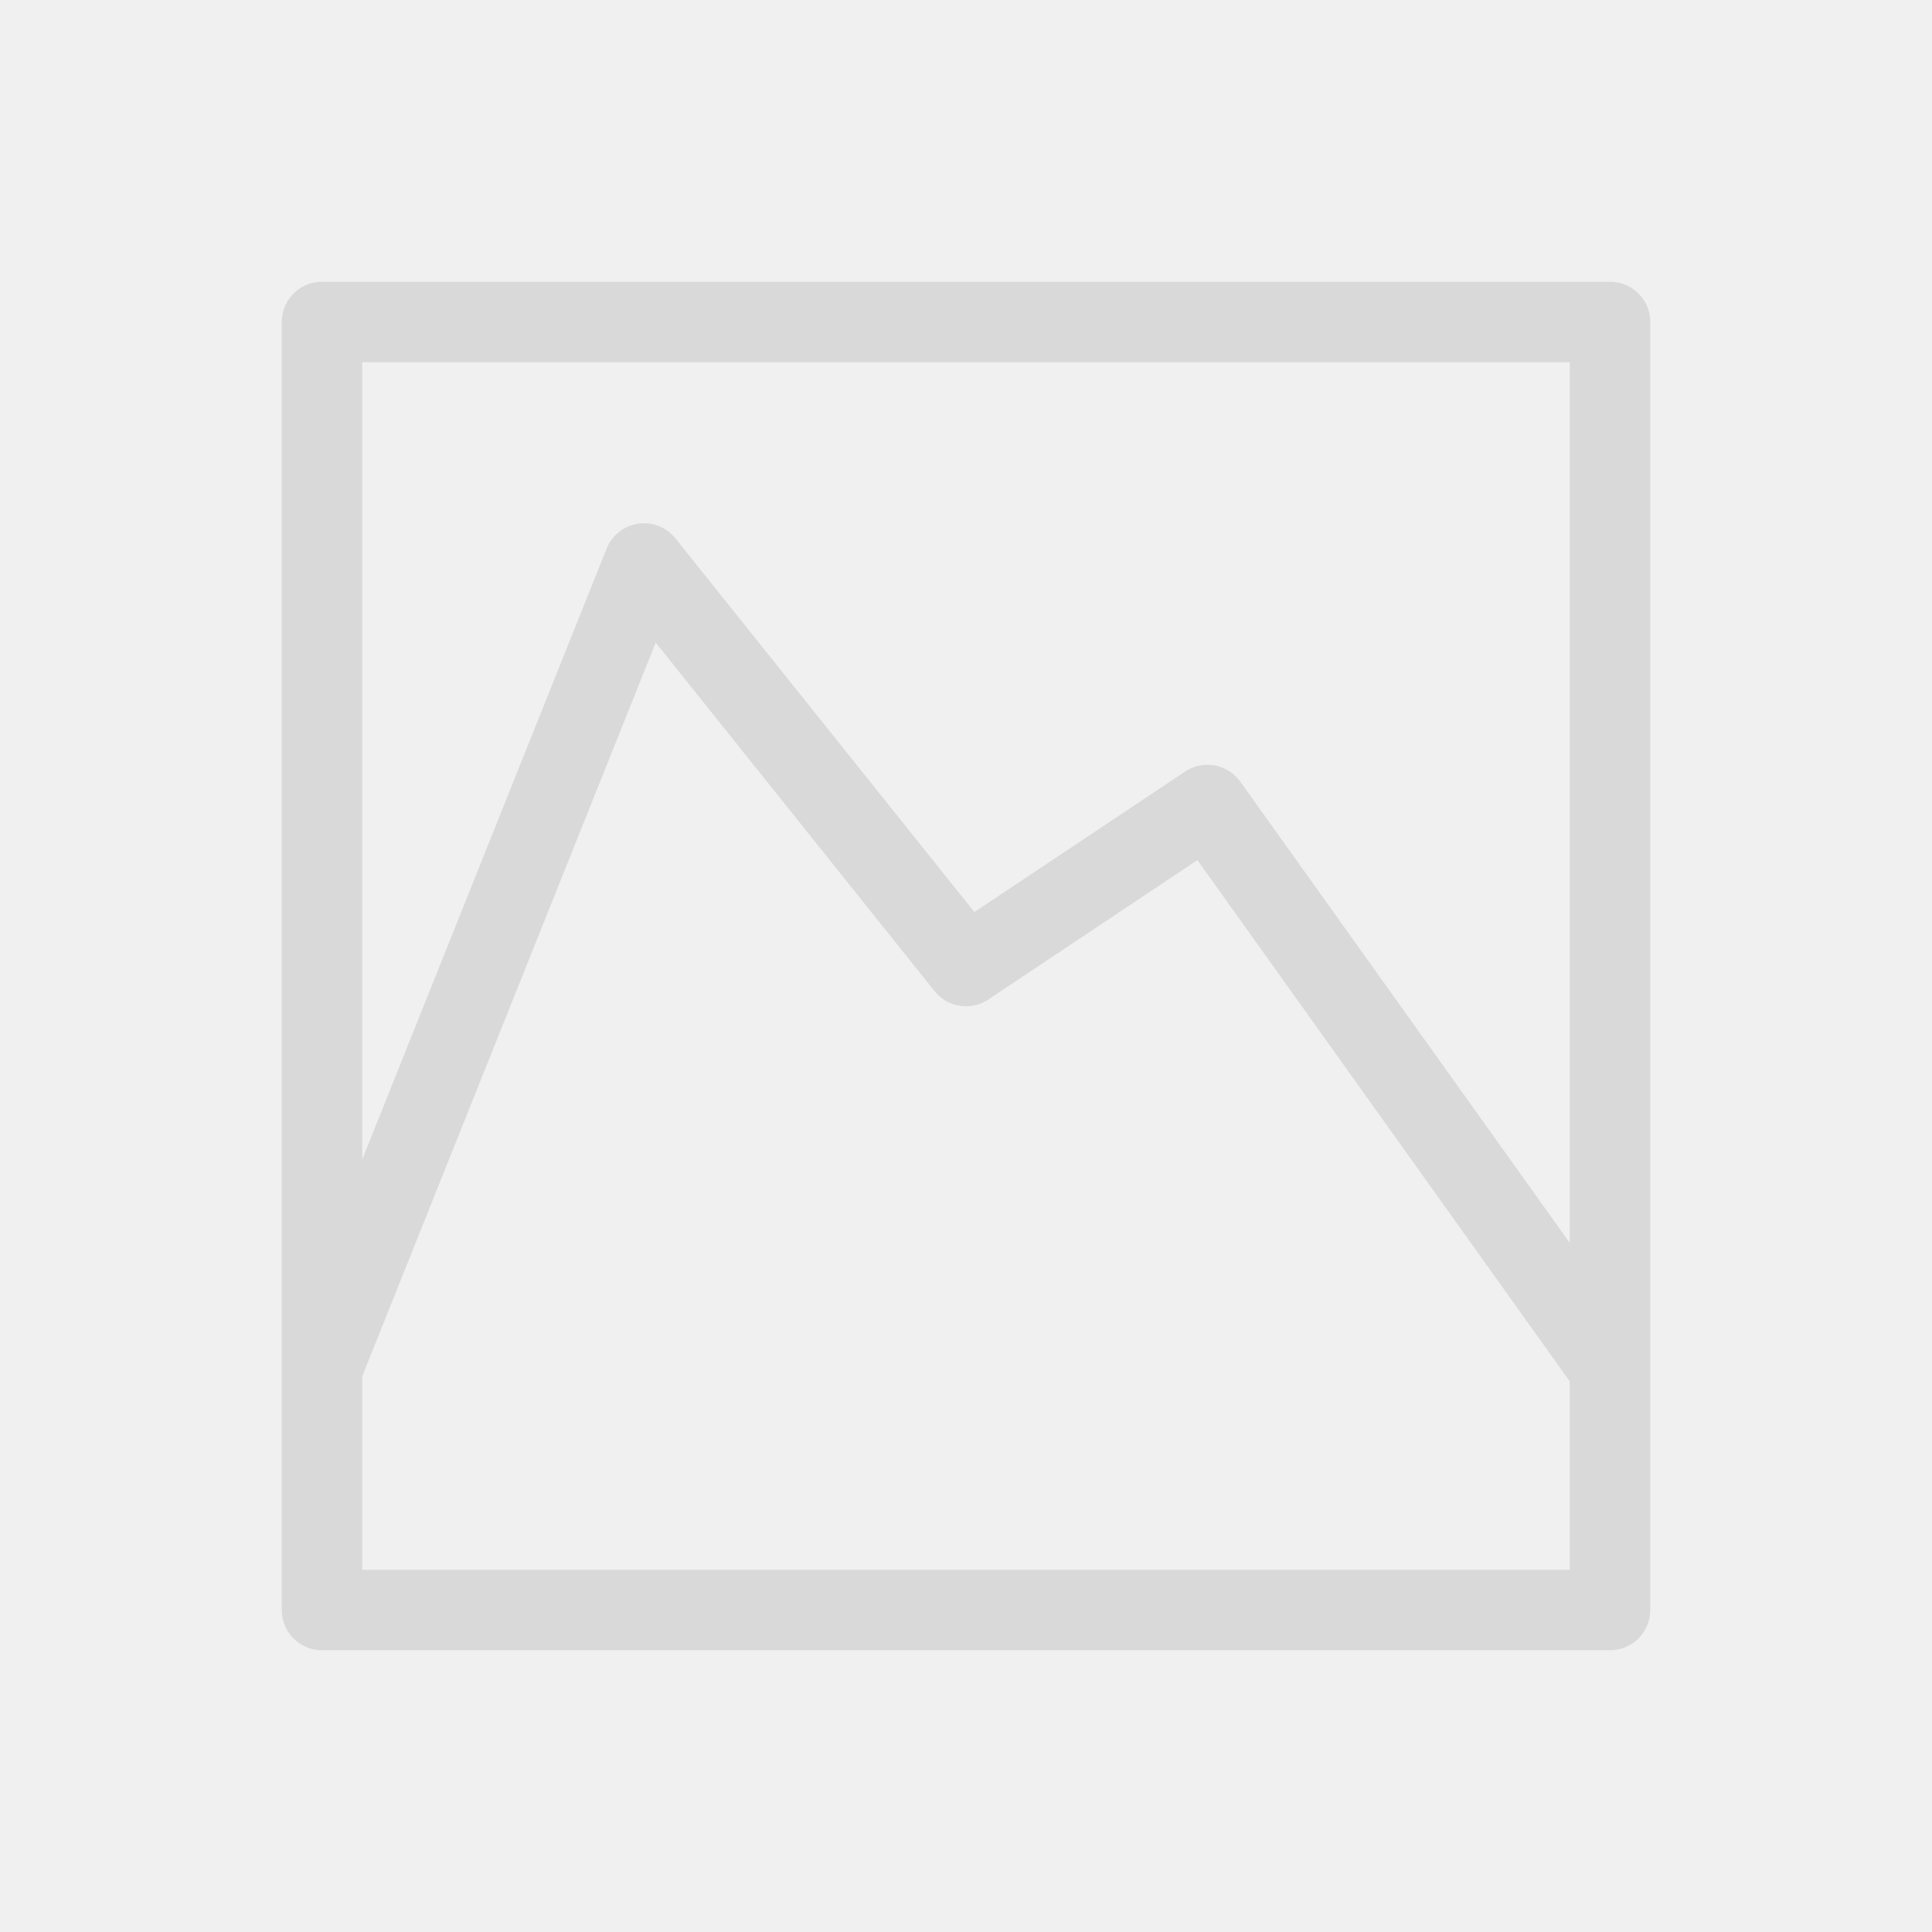
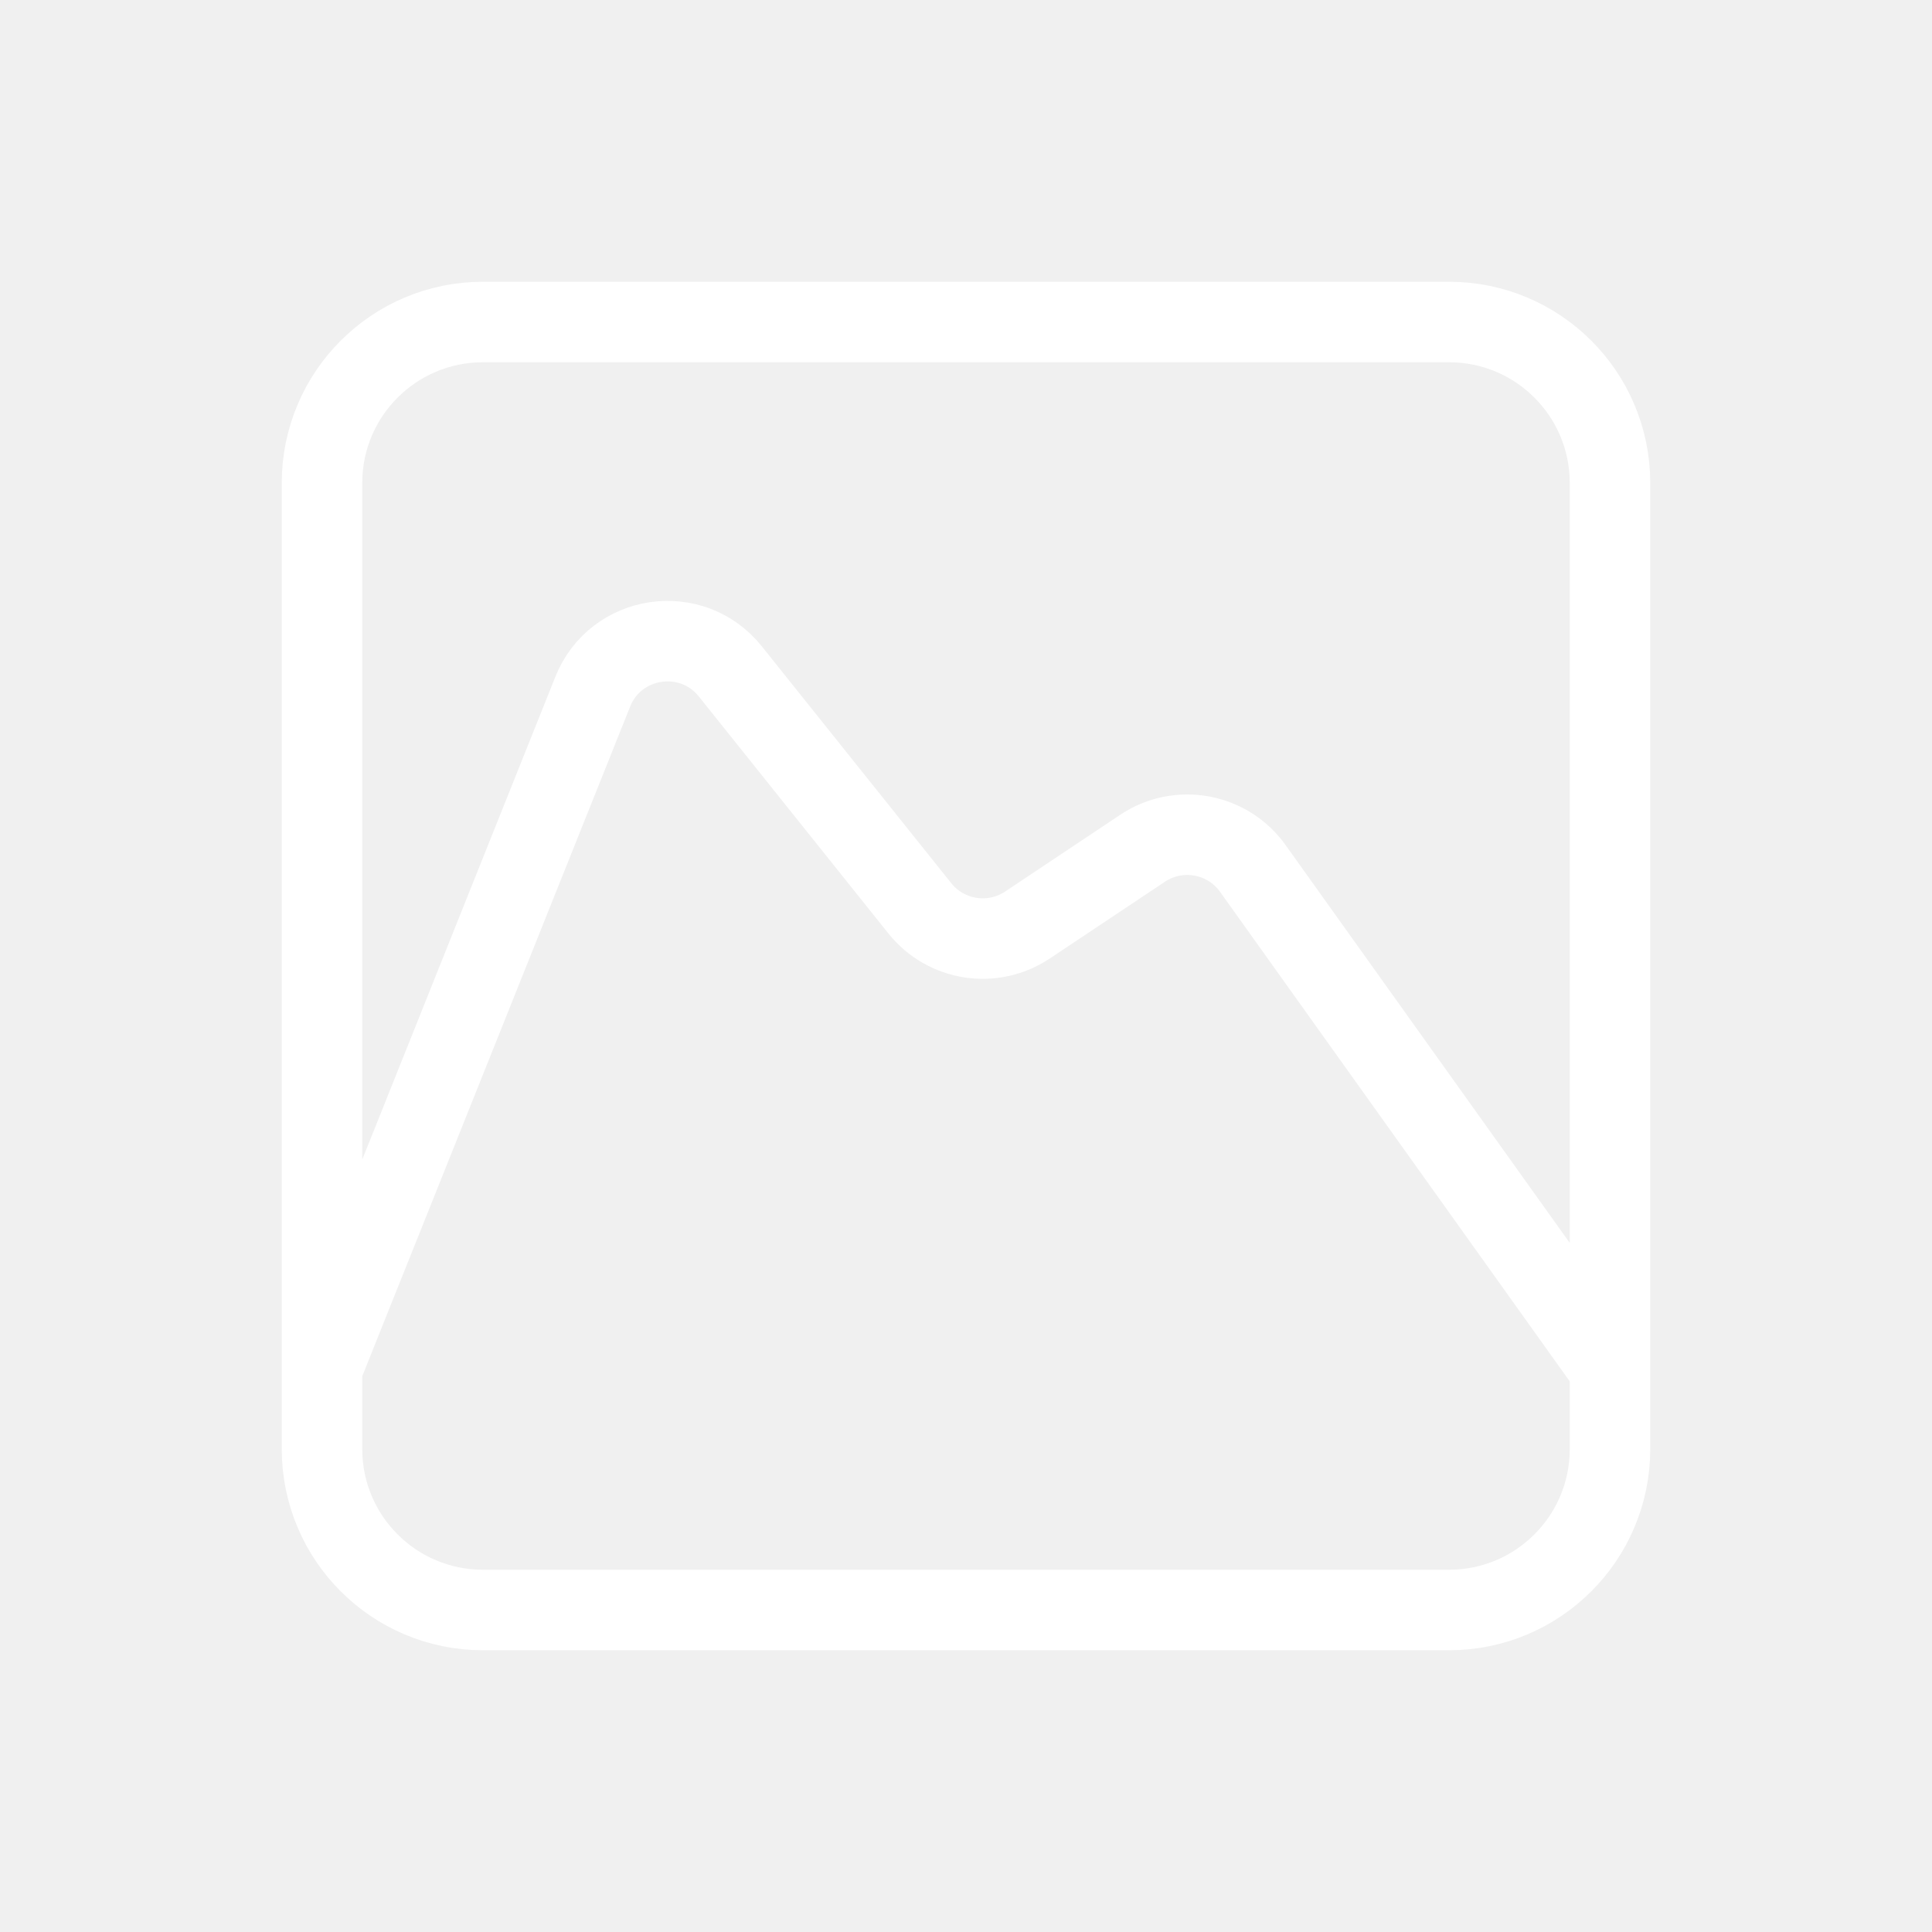
<svg xmlns="http://www.w3.org/2000/svg" width="24" height="24" viewBox="0 0 24 24" fill="none">
-   <path d="M4 17V4H20V17M4 17V20H20V17M4 17L8 7L12 12L15 10L20 17" stroke="#d9d9d9" stroke-linejoin="round" />
+   <path d="M4 17V6C4 4.895 4.895 4 6 4H18C19.105 4 20 4.895 20 6V17M4 17V18C4 19.105 4.895 20 6 20H18C19.105 20 20 19.105 20 18V17M4 17L7.363 8.593C7.647 7.882 8.593 7.742 9.072 8.34L11.427 11.284C11.751 11.689 12.331 11.779 12.763 11.491L14.194 10.537C14.643 10.238 15.249 10.349 15.563 10.788L20 17" stroke="white" stroke-linejoin="round" />
</svg>
